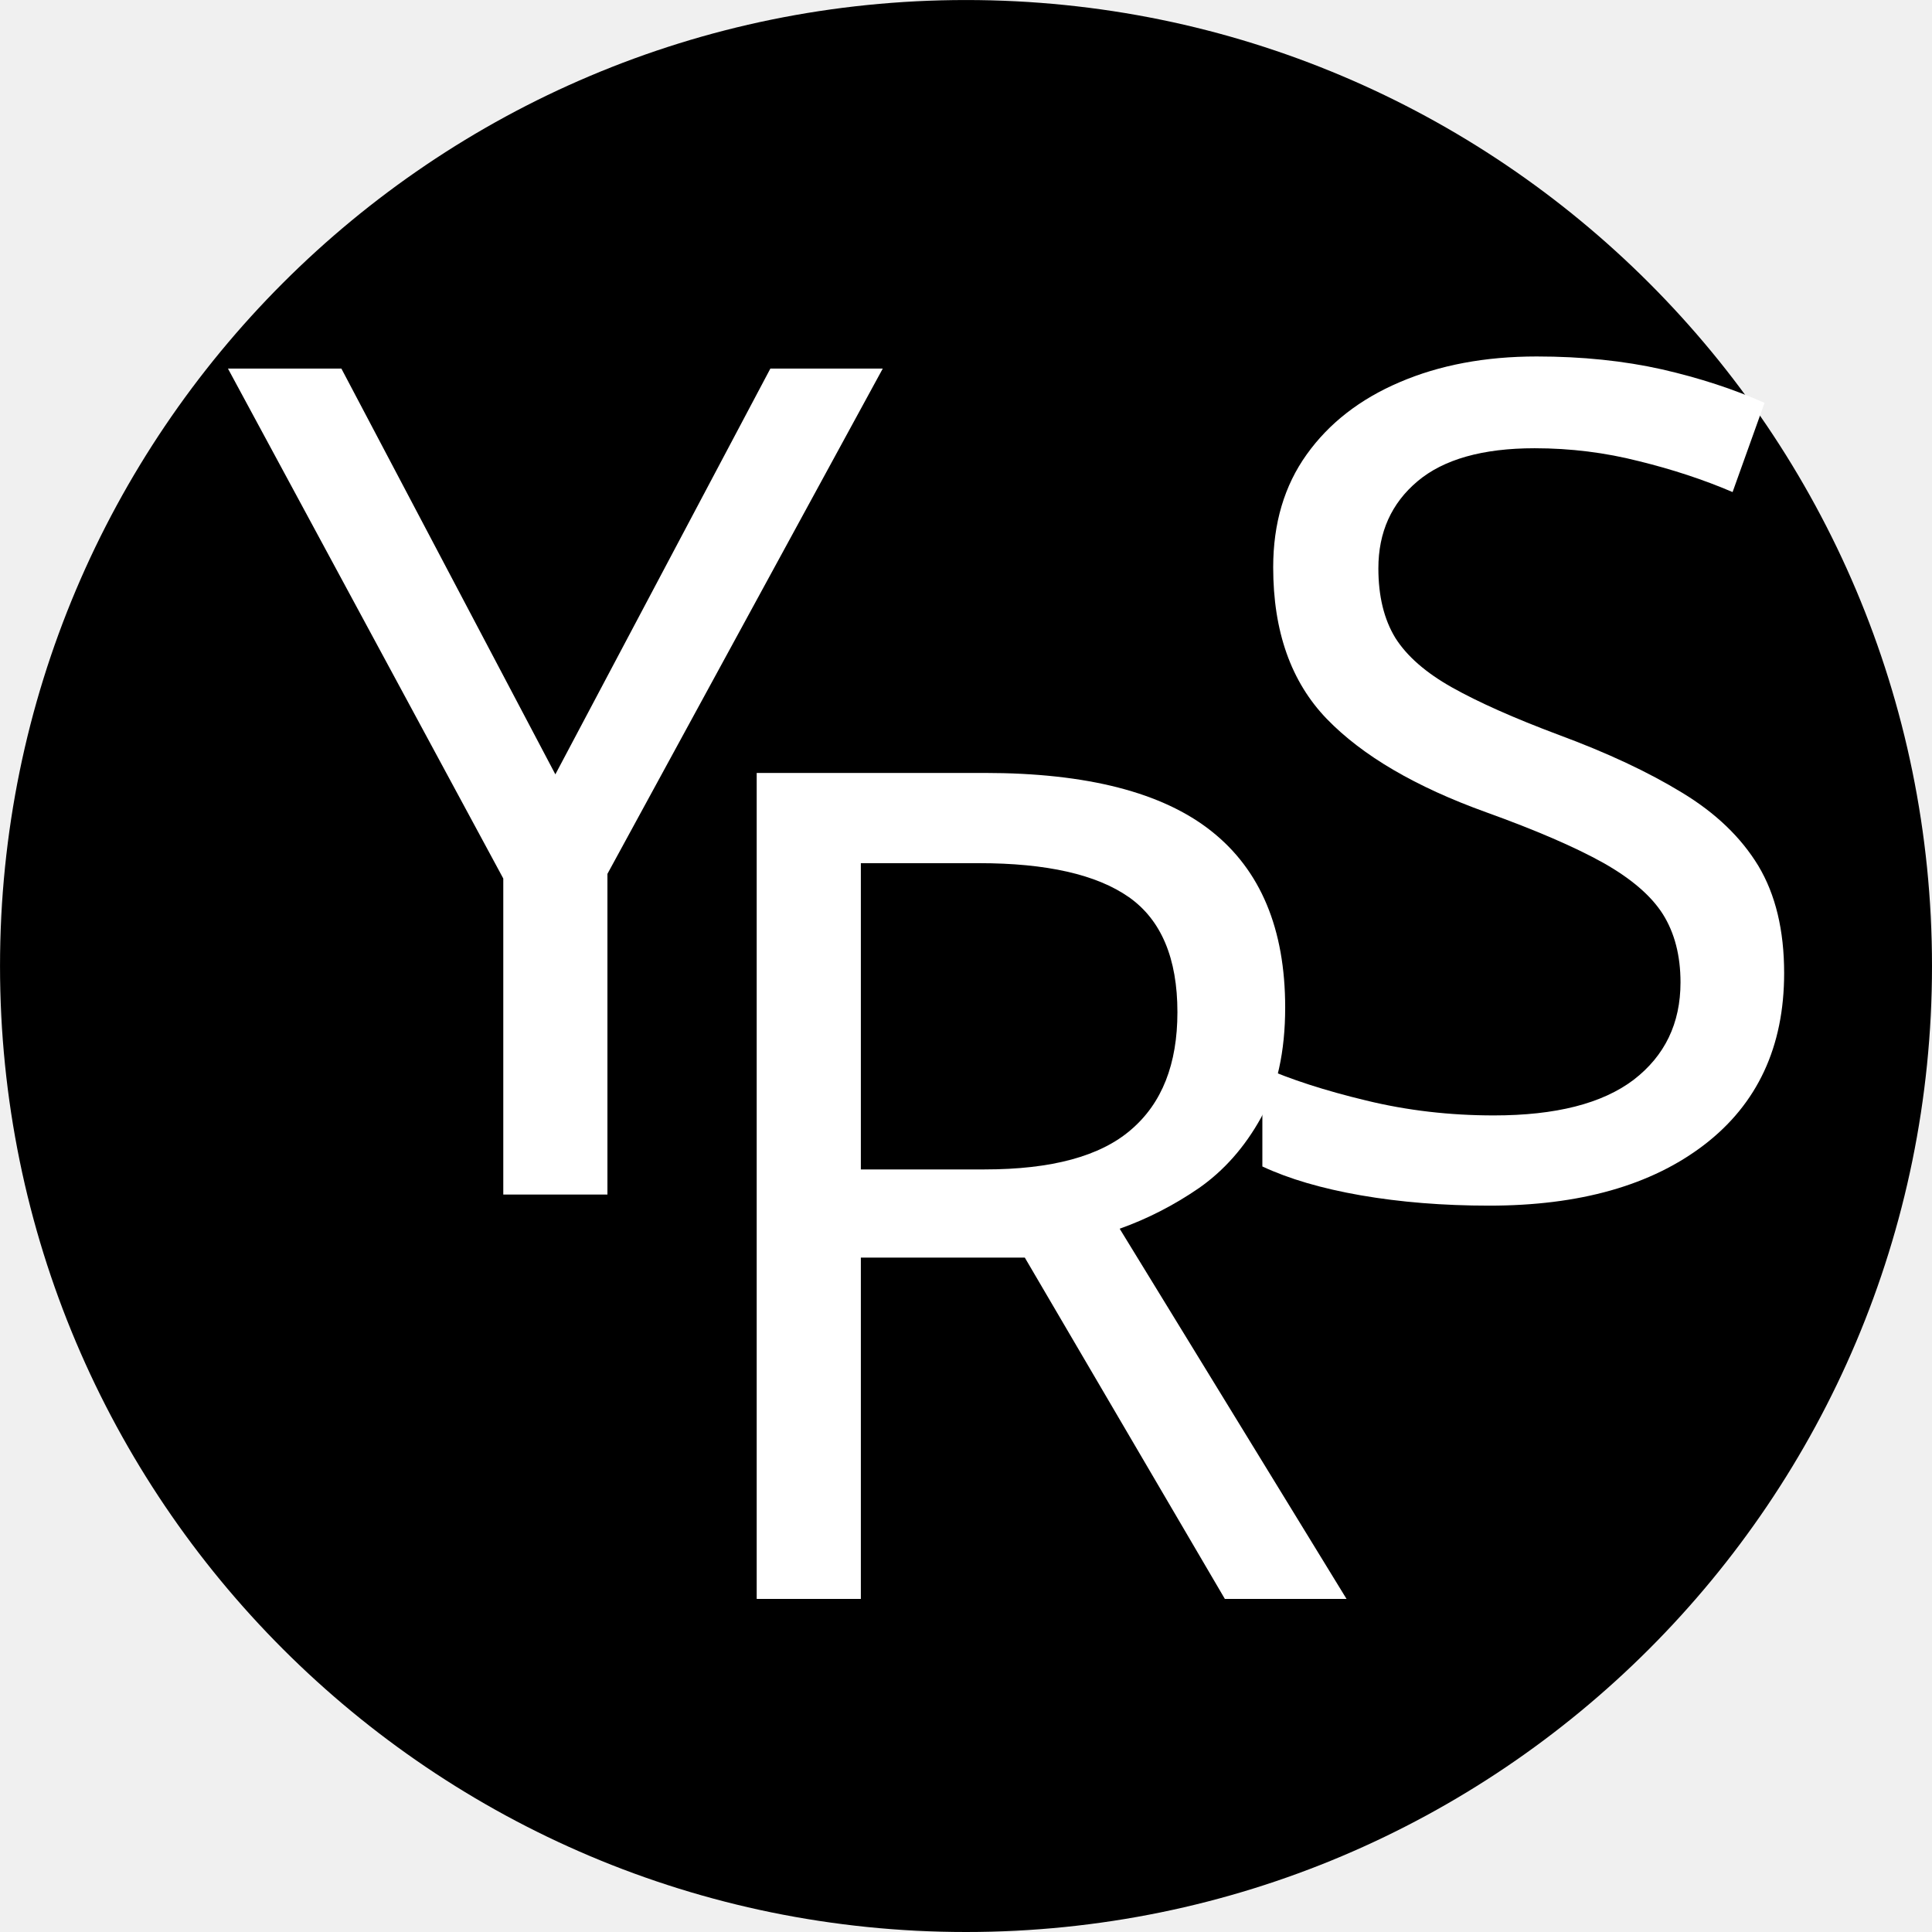
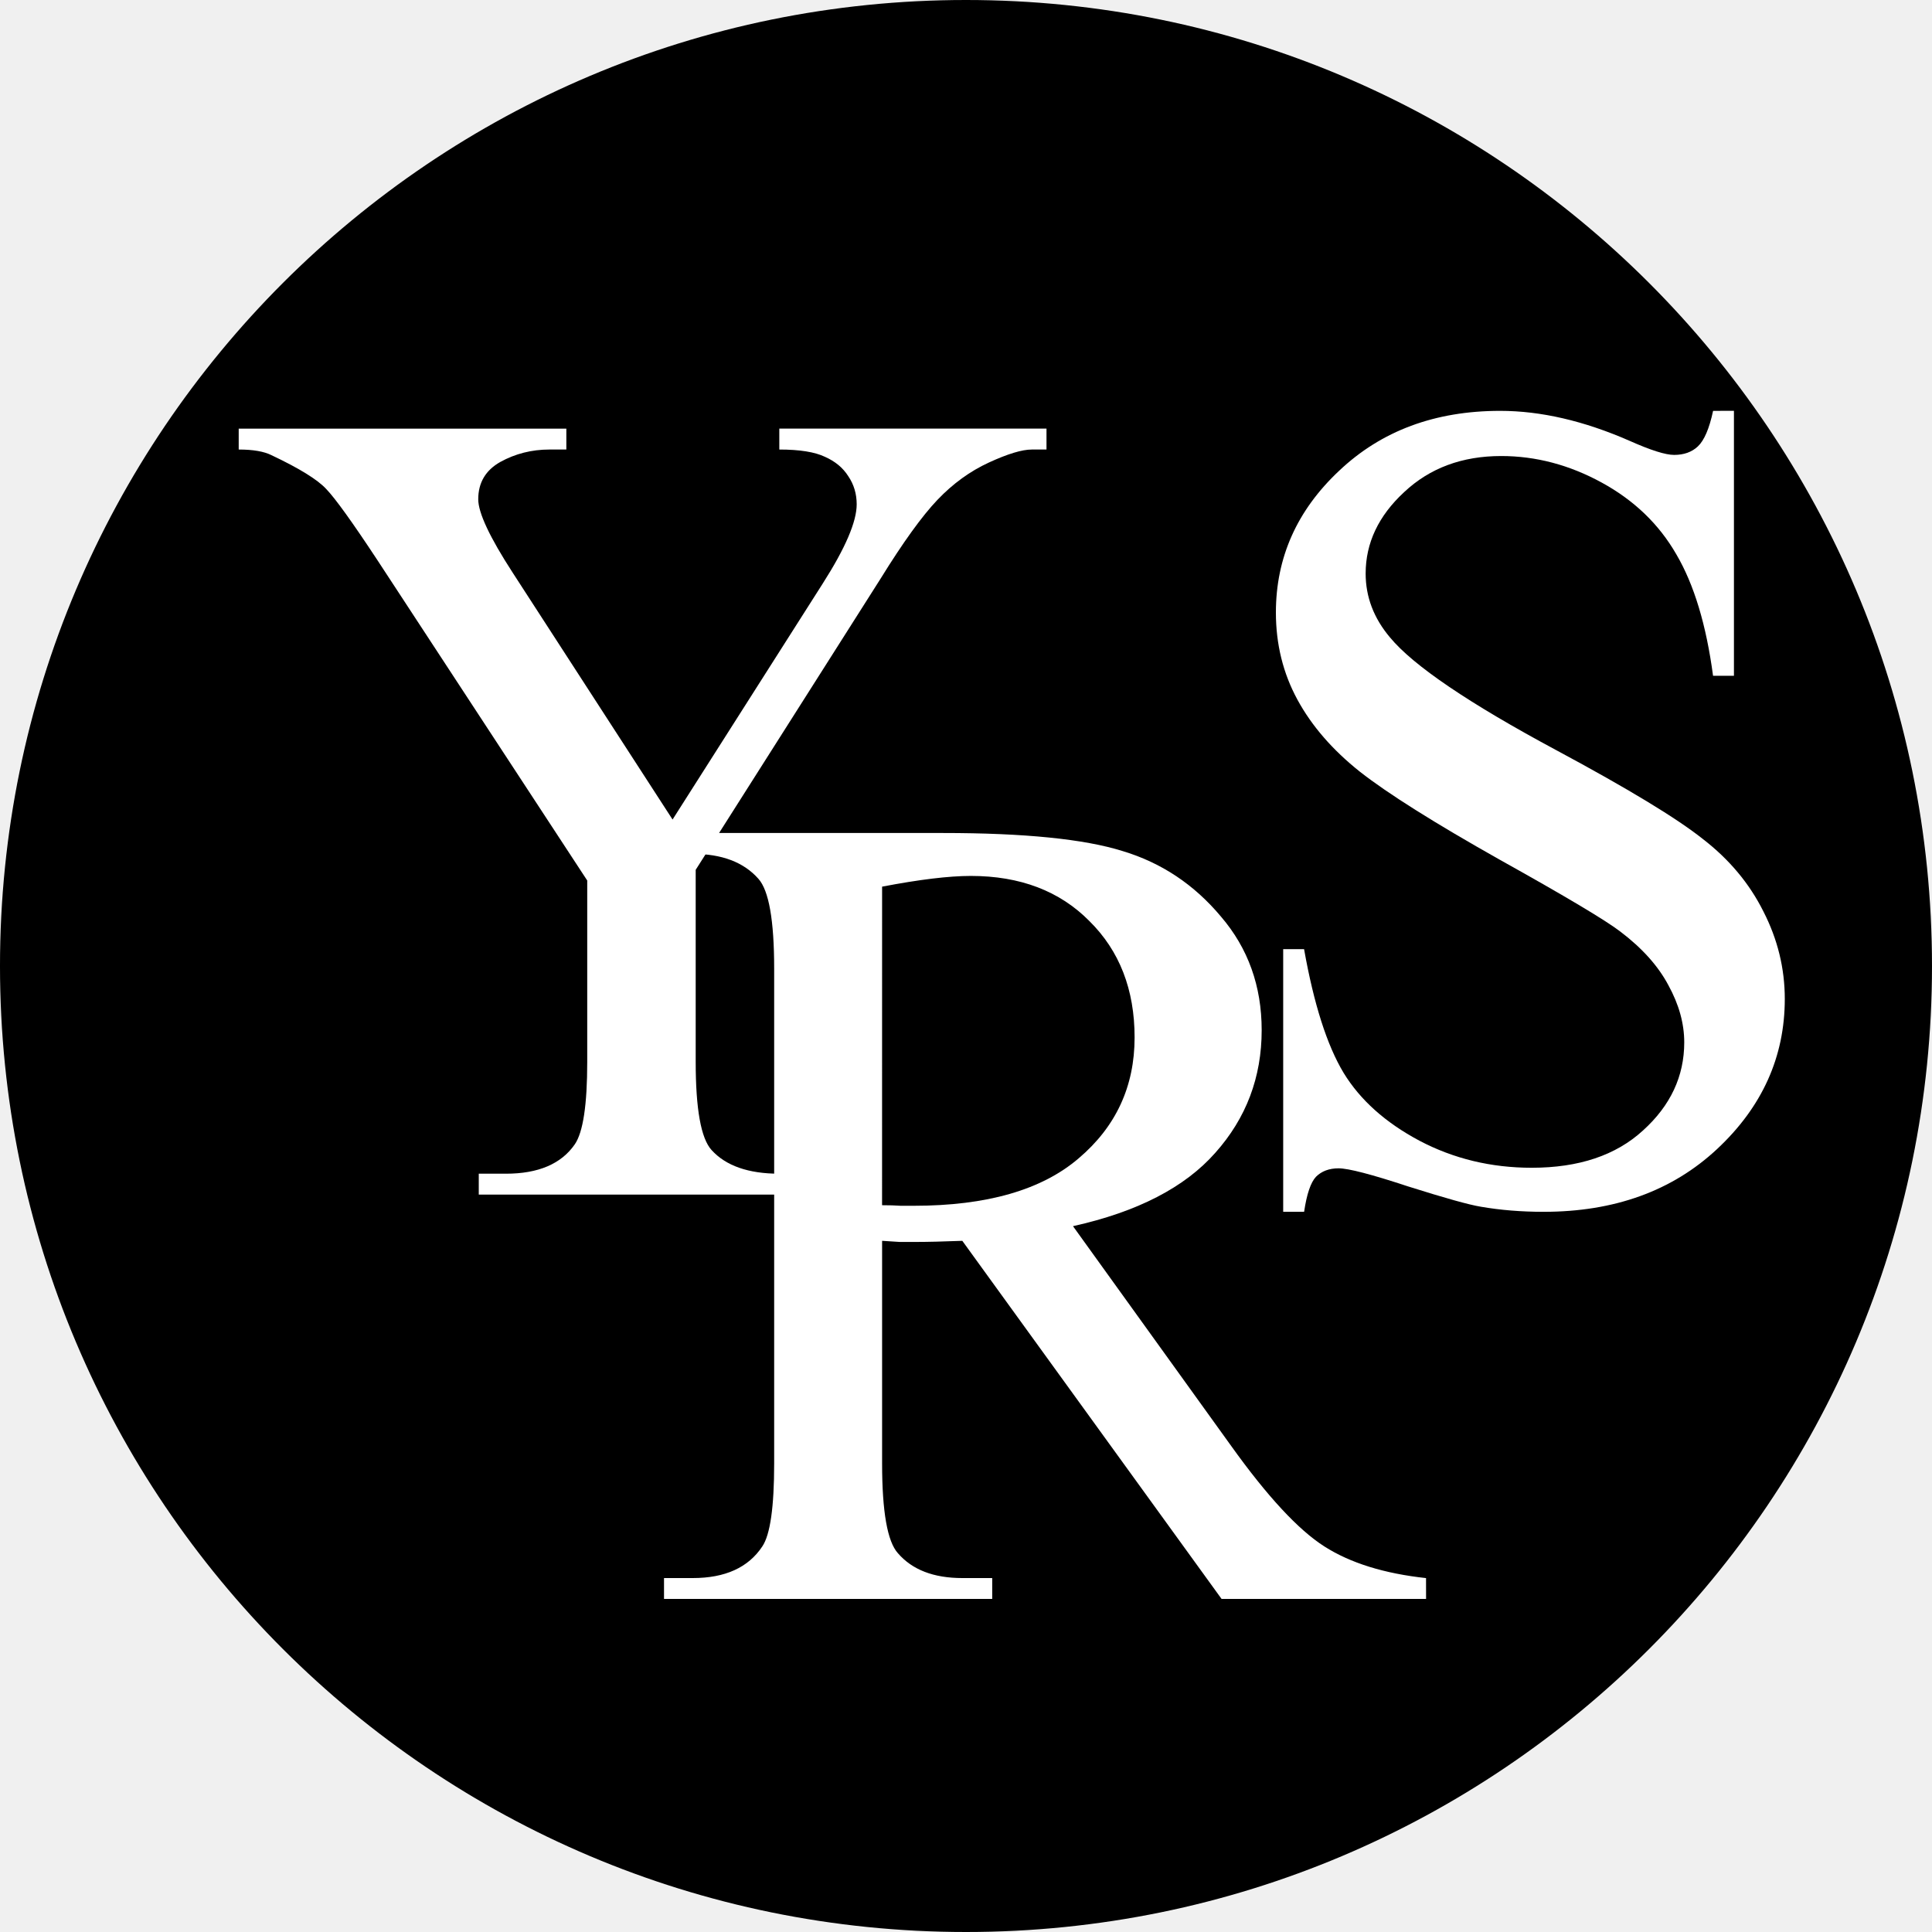
<svg xmlns="http://www.w3.org/2000/svg" width="69.237mm" height="69.237mm" viewBox="0 0 69.237 69.237" version="1.1" id="svg1" xml:space="preserve">
  <defs id="defs1" />
  <g id="layer1" transform="translate(-48.27912,-34.67501)">
    <g id="g27">
-       <circle style="fill:#000000;stroke-width:0.265" id="path1" cx="82.898" cy="69.294" r="34.618" />
+       <path id="path1" style="stroke-width:0.265" d="M 117.516,69.294 A 34.618,34.618 0 0 1 82.898,103.912 34.618,34.618 0 0 1 48.279,69.294 34.618,34.618 0 0 1 82.898,34.675 34.618,34.618 0 0 1 117.516,69.294 Z" />
      <g id="g9" transform="matrix(1.182543,0,0,1.182543,-15.13235,-9.474016)">
-         <text xml:space="preserve" style="font-size:35.059px;text-align:start;writing-mode:lr-tb;direction:ltr;text-anchor:start;fill:#ffffff;fill-opacity:1;stroke-width:0.939" x="60.532" y="73.536" id="text7">
-           <tspan id="tspan7" style="font-style:normal;font-variant:normal;font-weight:normal;font-stretch:normal;font-size:35.059px;font-family:'Khmer MN';-inkscape-font-specification:'Khmer MN';fill:#ffffff;fill-opacity:1;stroke-width:0.939" x="60.532" y="73.536">Y</tspan>
-         </text>
-         <text xml:space="preserve" style="font-size:35.059px;text-align:start;writing-mode:lr-tb;direction:ltr;text-anchor:start;fill:#ffffff;fill-opacity:1;stroke-width:0.939" x="73.148" y="85.79" id="text8">
-           <tspan id="tspan8" style="font-style:normal;font-variant:normal;font-weight:normal;font-stretch:normal;font-size:35.059px;font-family:'Khmer MN';-inkscape-font-specification:'Khmer MN';fill:#ffffff;fill-opacity:1;stroke-width:0.939" x="73.148" y="85.79">R</tspan>
-         </text>
-         <text xml:space="preserve" style="font-size:35.059px;text-align:start;writing-mode:lr-tb;direction:ltr;text-anchor:start;fill:#ffffff;fill-opacity:1;stroke-width:0.939" x="90.096" y="73.527" id="text9">
-           <tspan id="tspan9" style="font-style:normal;font-variant:normal;font-weight:normal;font-stretch:normal;font-size:35.059px;font-family:'Khmer MN';-inkscape-font-specification:'Khmer MN';fill:#ffffff;fill-opacity:1;stroke-width:0.939" x="90.096" y="73.527">S</tspan>
-         </text>
+         <path d="m 77.24,50.323 h 8.097 V 50.957 H 84.892 q -0.445,0 -1.301,0.394 -0.856,0.394 -1.558,1.13 -0.702,0.736 -1.729,2.397 l -5.598,8.816 v 5.82 q 0,2.14 0.479,2.67 0.65,0.719 2.054,0.719 h 0.753 v 0.633 h -9.86 v -0.633 h 0.822 q 1.472,0 2.088,-0.89 0.377,-0.548 0.377,-2.499 V 64.018 L 65.051,54.295 Q 63.922,52.583 63.511,52.155 63.117,51.727 61.85,51.128 61.508,50.957 60.857,50.957 v -0.633 h 9.929 V 50.957 H 70.273 q -0.805,0 -1.489,0.377 -0.668,0.377 -0.668,1.13 0,0.616 1.044,2.225 l 4.845,7.481 4.553,-7.155 q 1.027,-1.609 1.027,-2.397 0,-0.479 -0.257,-0.856 Q 79.089,51.385 78.626,51.179 78.164,50.957 77.24,50.957 Z" id="text7" style="font-size:35.059px;font-family:Serif;-inkscape-font-specification:'Serif, Normal';fill:#ffffff;stroke-width:0.939" aria-label="Y" />
+         <path d="m 96.84,85.79 h -6.197 l -7.857,-10.853 q -0.873,0.034 -1.421,0.034 -0.223,0 -0.479,0 -0.257,-0.017 -0.531,-0.034 v 6.745 q 0,2.191 0.479,2.722 0.65,0.753 1.951,0.753 h 0.907 v 0.633 h -9.946 v -0.633 h 0.873 q 1.472,0 2.106,-0.959 0.359,-0.531 0.359,-2.516 V 66.686 q 0,-2.191 -0.479,-2.722 -0.668,-0.753 -1.986,-0.753 h -0.873 v -0.633 h 8.456 q 3.698,0 5.444,0.548 1.763,0.531 2.979,1.986 1.233,1.438 1.233,3.441 0,2.14 -1.404,3.715 -1.387,1.575 -4.314,2.225 l 4.793,6.659 q 1.643,2.294 2.825,3.047 1.181,0.753 3.081,0.959 z M 80.354,73.858 q 0.325,0 0.565,0.017 0.24,0 0.394,0 3.321,0 4.999,-1.438 1.695,-1.438 1.695,-3.663 0,-2.174 -1.369,-3.526 -1.352,-1.369 -3.595,-1.369 -0.993,0 -2.688,0.325 z" id="text8" style="font-size:35.059px;font-family:Serif;-inkscape-font-specification:'Serif, Normal';fill:#ffffff;stroke-width:0.939" aria-label="R" />
+         <path d="m 106.17,49.784 v 8.029 h -0.633 q -0.308,-2.311 -1.113,-3.68 -0.787,-1.369 -2.26,-2.174 -1.472,-0.805 -3.047,-0.805 -1.78,0 -2.944,1.096 -1.164,1.078 -1.164,2.465 0,1.061 0.736,1.934 1.061,1.284 5.05,3.424 3.252,1.746 4.434,2.688 1.198,0.924 1.832,2.191 0.65,1.267 0.65,2.653 0,2.636 -2.054,4.553 -2.037,1.9 -5.255,1.9 -1.01,0 -1.9,-0.154 -0.531,-0.086 -2.208,-0.616 -1.66,-0.548 -2.106,-0.548 -0.428,0 -0.685,0.257 -0.24,0.257 -0.359,1.061 H 92.51 V 66.098 h 0.633 q 0.445,2.499 1.198,3.749 0.753,1.233 2.294,2.054 1.558,0.822 3.407,0.822 2.14,0 3.372,-1.13 1.25,-1.13 1.25,-2.67 0,-0.856 -0.479,-1.729 -0.462,-0.873 -1.455,-1.626 -0.668,-0.514 -3.646,-2.174 -2.979,-1.678 -4.245,-2.67 -1.25,-0.993 -1.9,-2.191 -0.65,-1.198 -0.65,-2.636 0,-2.499 1.917,-4.297 1.917,-1.815 4.879,-1.815 1.849,0 3.92,0.907 0.959,0.428 1.352,0.428 0.445,0 0.719,-0.257 0.291,-0.274 0.462,-1.078 z" id="text9" style="font-size:35.059px;font-family:Serif;-inkscape-font-specification:'Serif, Normal';fill:#ffffff;stroke-width:0.939" aria-label="S" />
      </g>
    </g>
  </g>
</svg>
